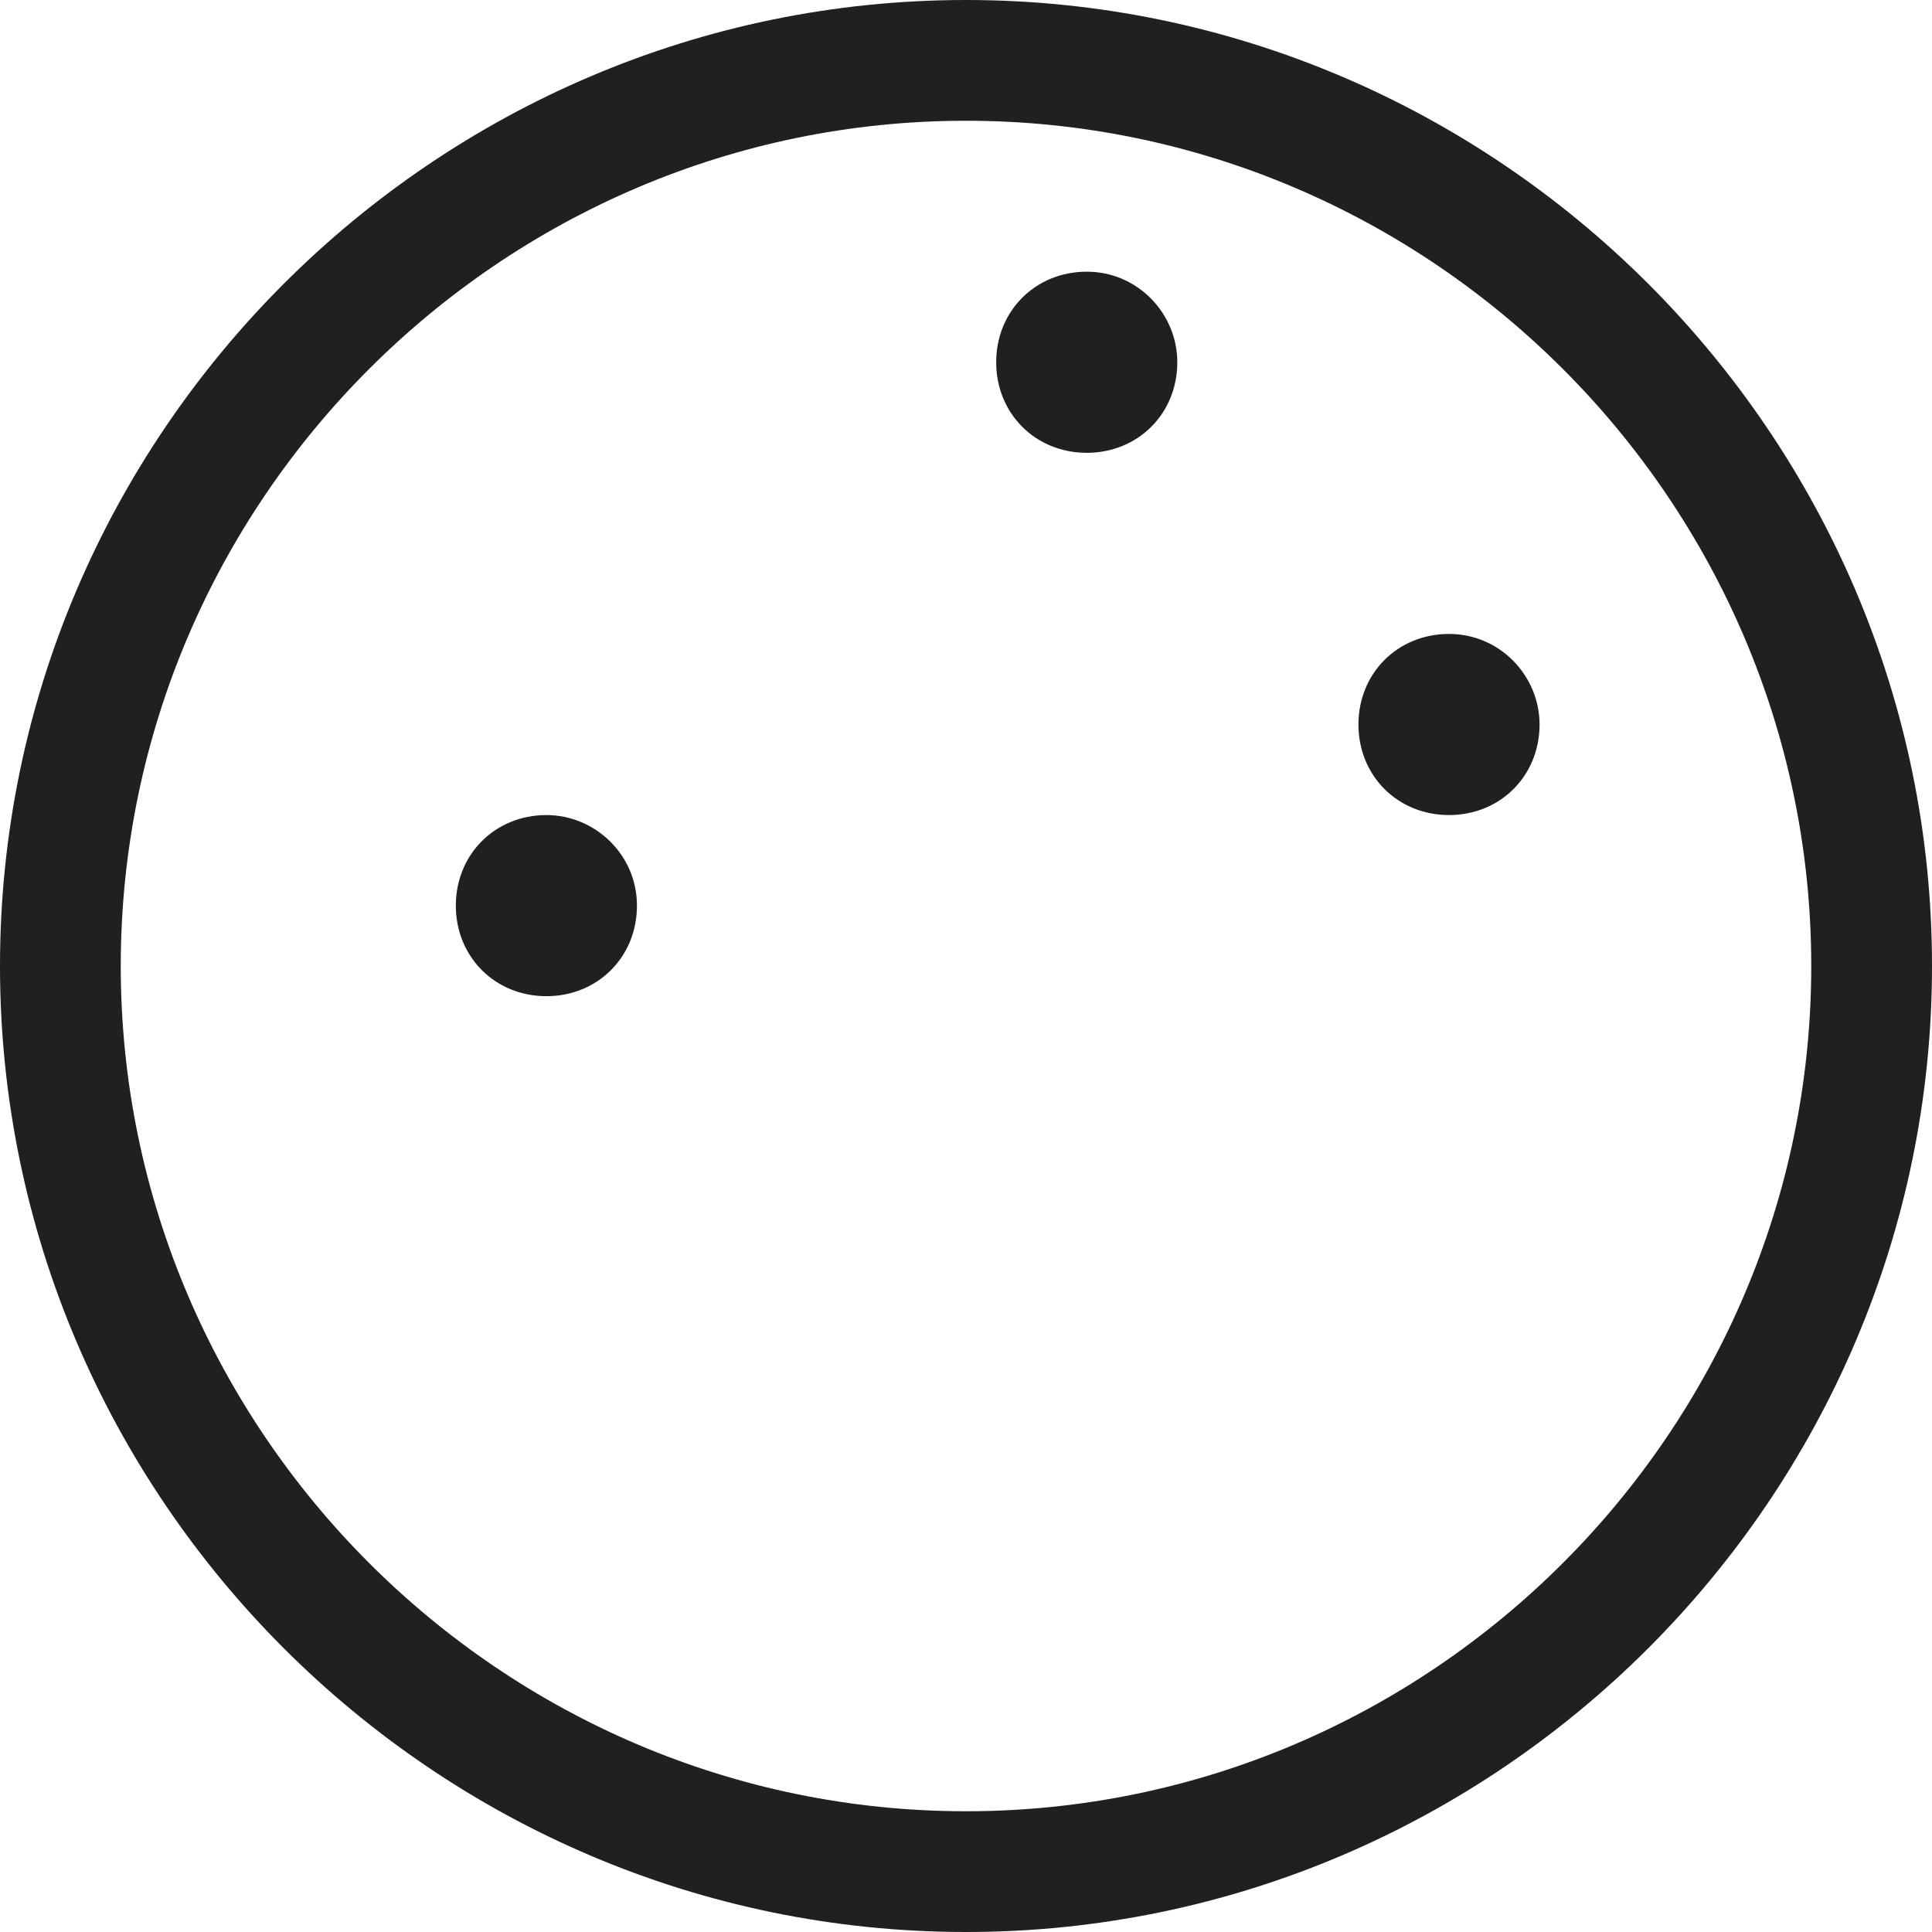
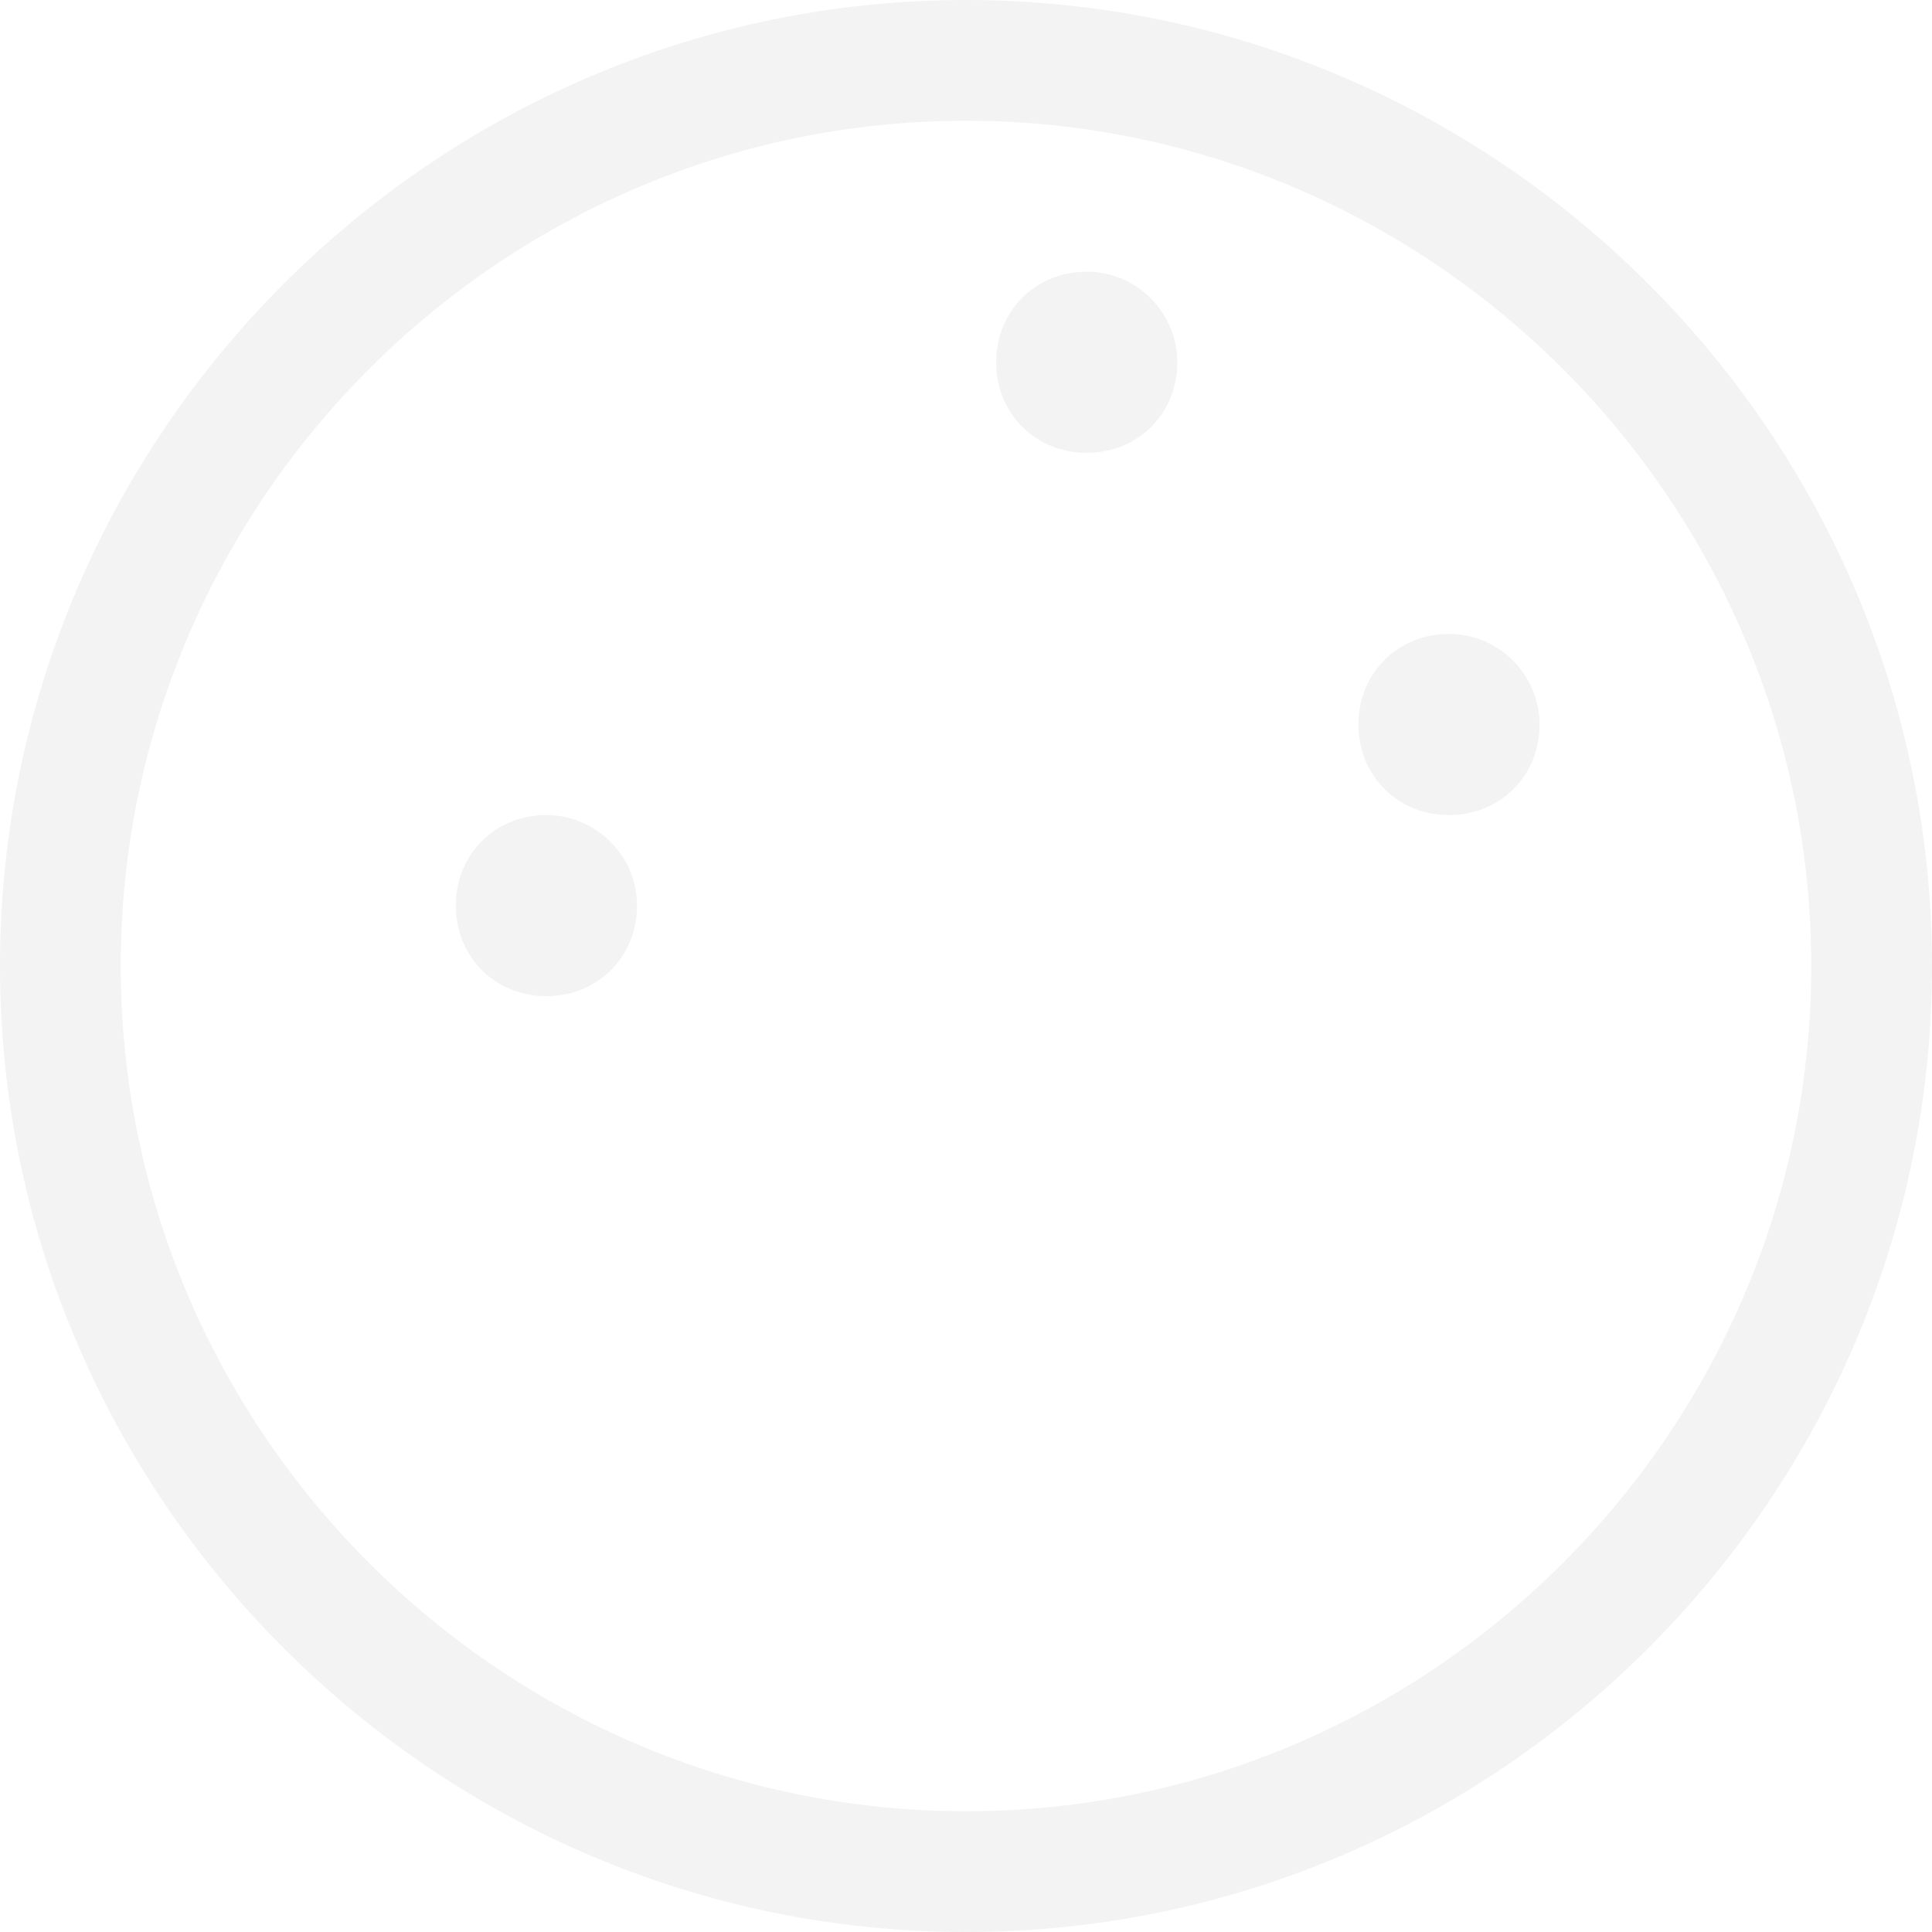
<svg xmlns="http://www.w3.org/2000/svg" version="1.1" id="Layer_2" x="0px" y="0px" viewBox="0 0 64 64" style="enable-background:new 0 0 64 64;" xml:space="preserve">
  <style type="text/css">
- 	.st0{fill:#202020;}
+ 	.st0{fill:#f3f3f3;}
</style>
  <g>
    <path class="st0" d="M32,0C14.4,0,0,14.4,0,32s14.4,32,32,32s32-14.4,32-32S49.6,0,32,0z M32,60C16.6,60,4,47.4,4,32S16.6,4,32,4   s28,12.6,28,28S47.4,60,32,60z" />
    <path class="st0" d="M18.1,27c-1.7,0-3,1.3-3,3c0,1.7,1.3,3,3,3s3-1.3,3-3C21.1,28.3,19.7,27,18.1,27z" />
    <path class="st0" d="M48,21c-1.7,0-3,1.3-3,3c0,1.7,1.3,3,3,3s3-1.3,3-3C51,22.4,49.7,21,48,21z" />
    <path class="st0" d="M36,9c-1.7,0-3,1.3-3,3c0,1.7,1.3,3,3,3s3-1.3,3-3C39,10.4,37.7,9,36,9z" />
  </g>
</svg>
